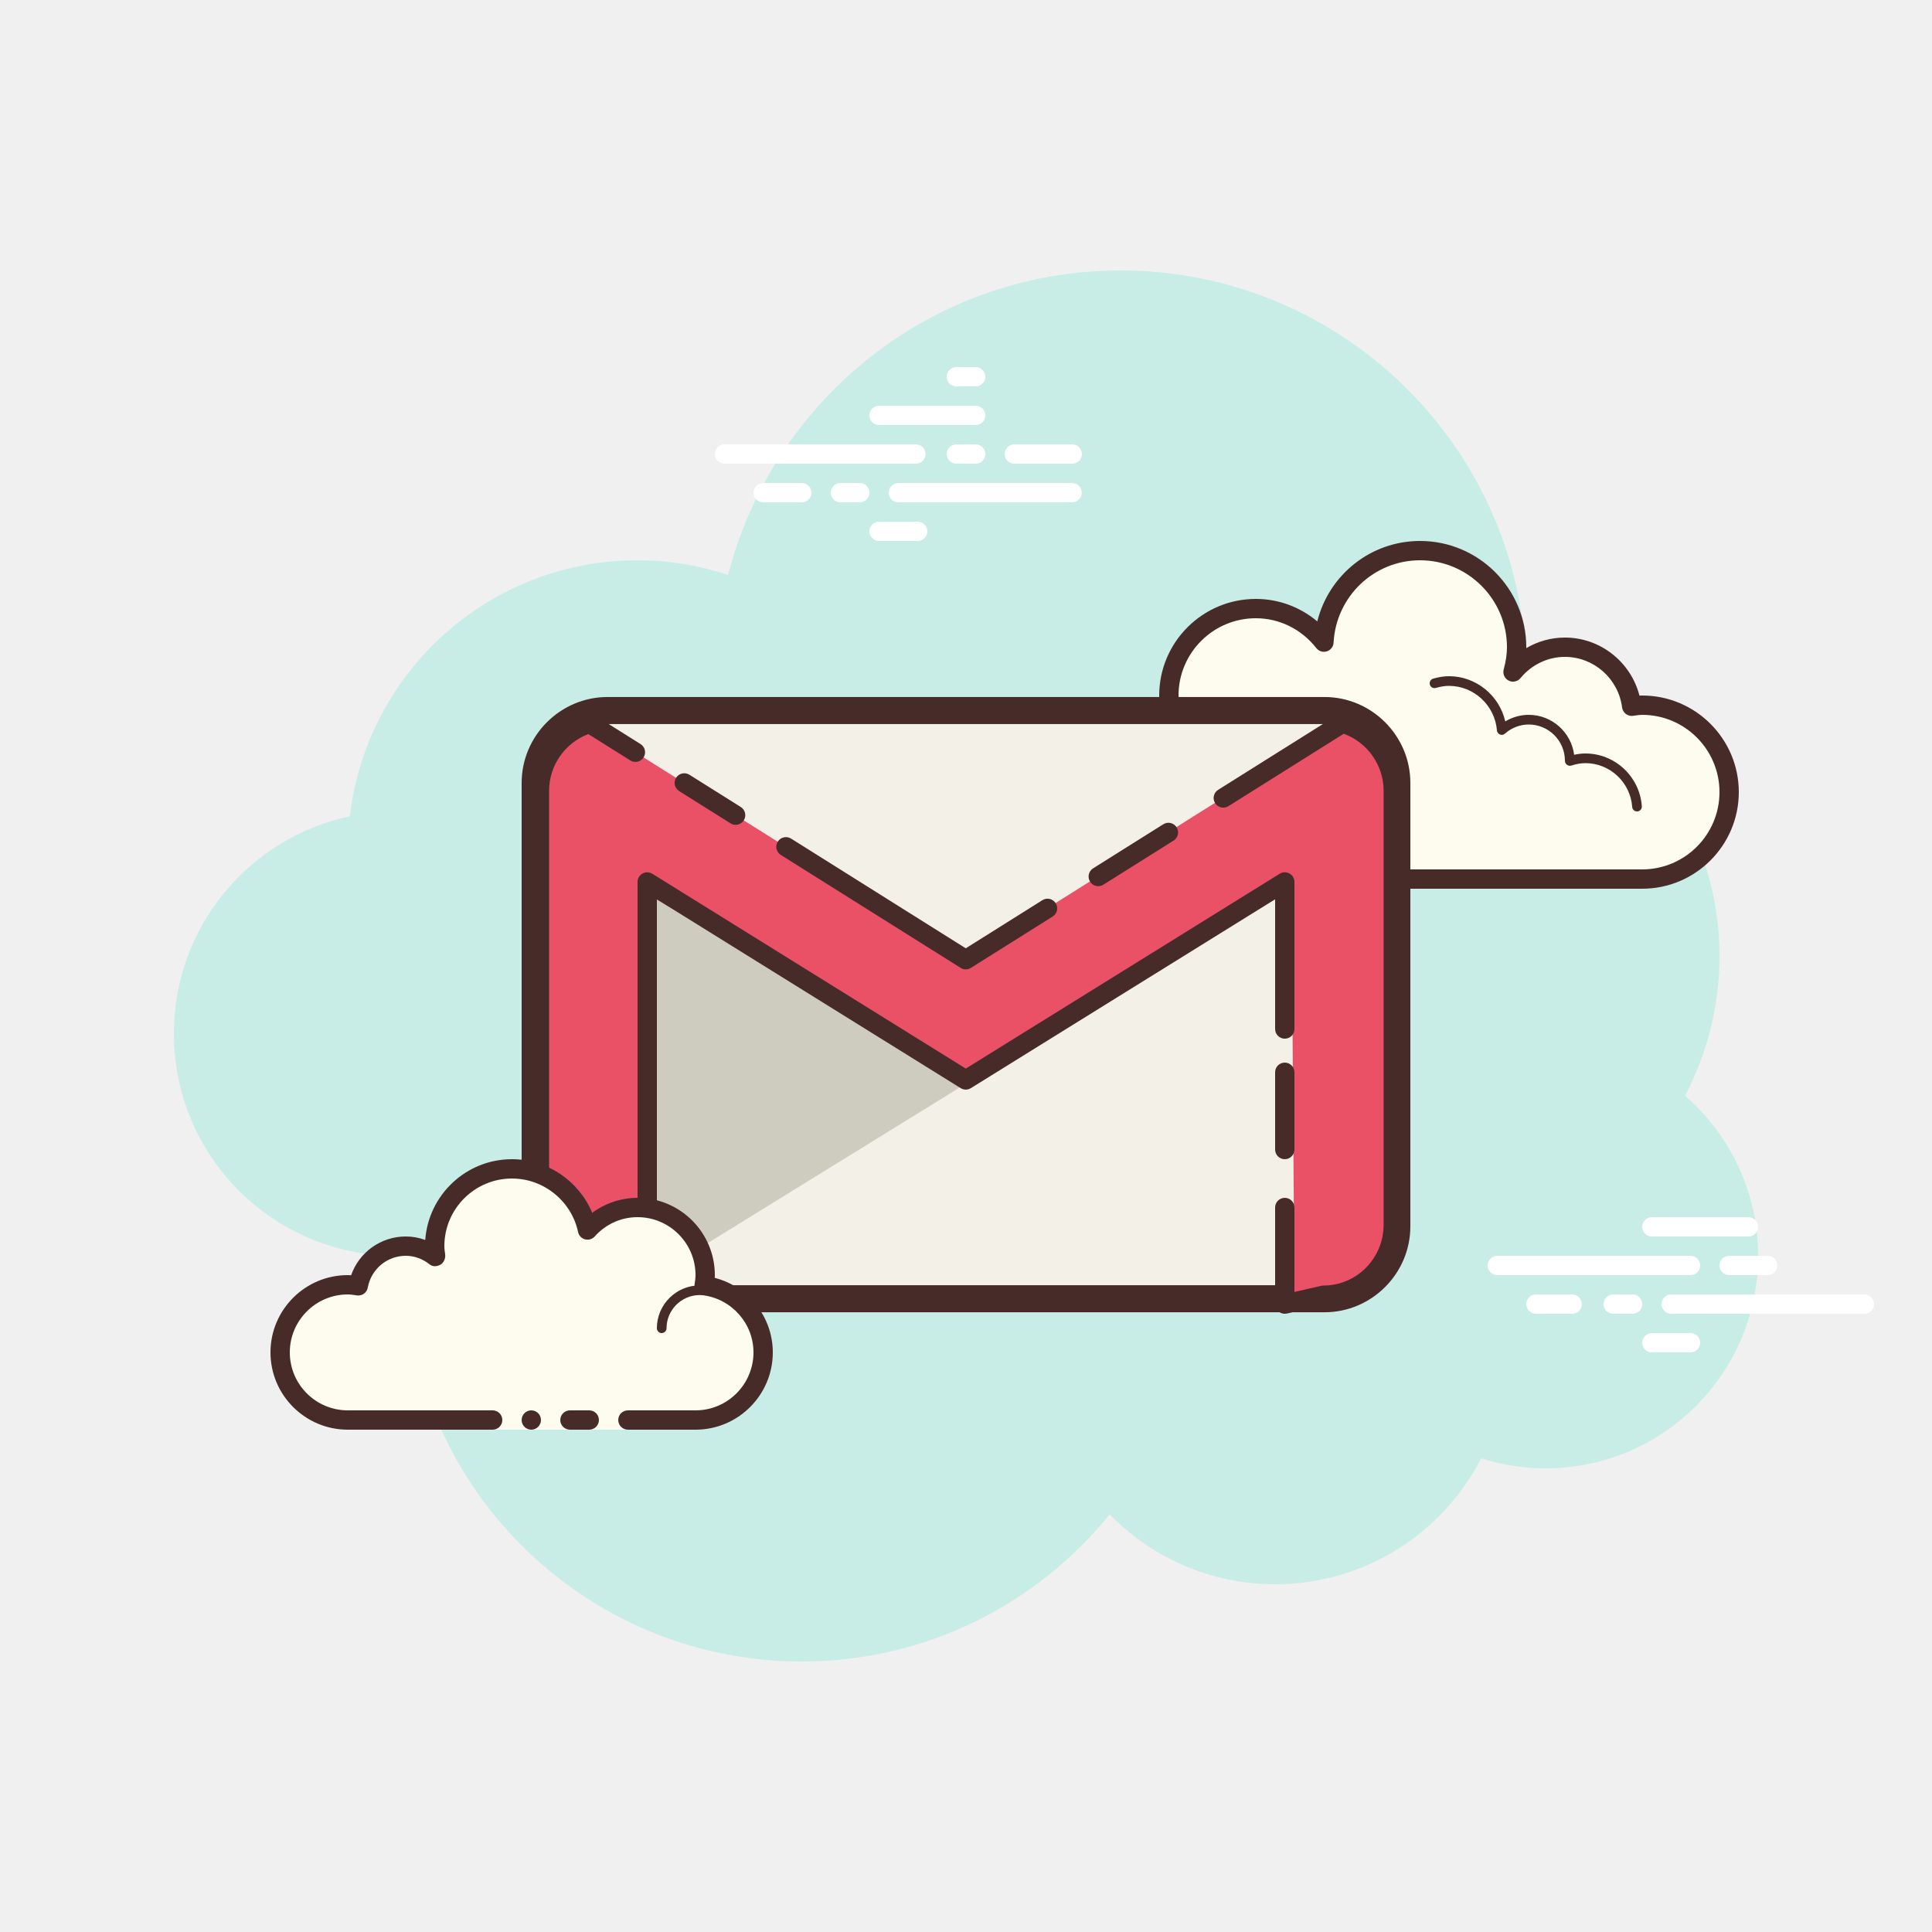
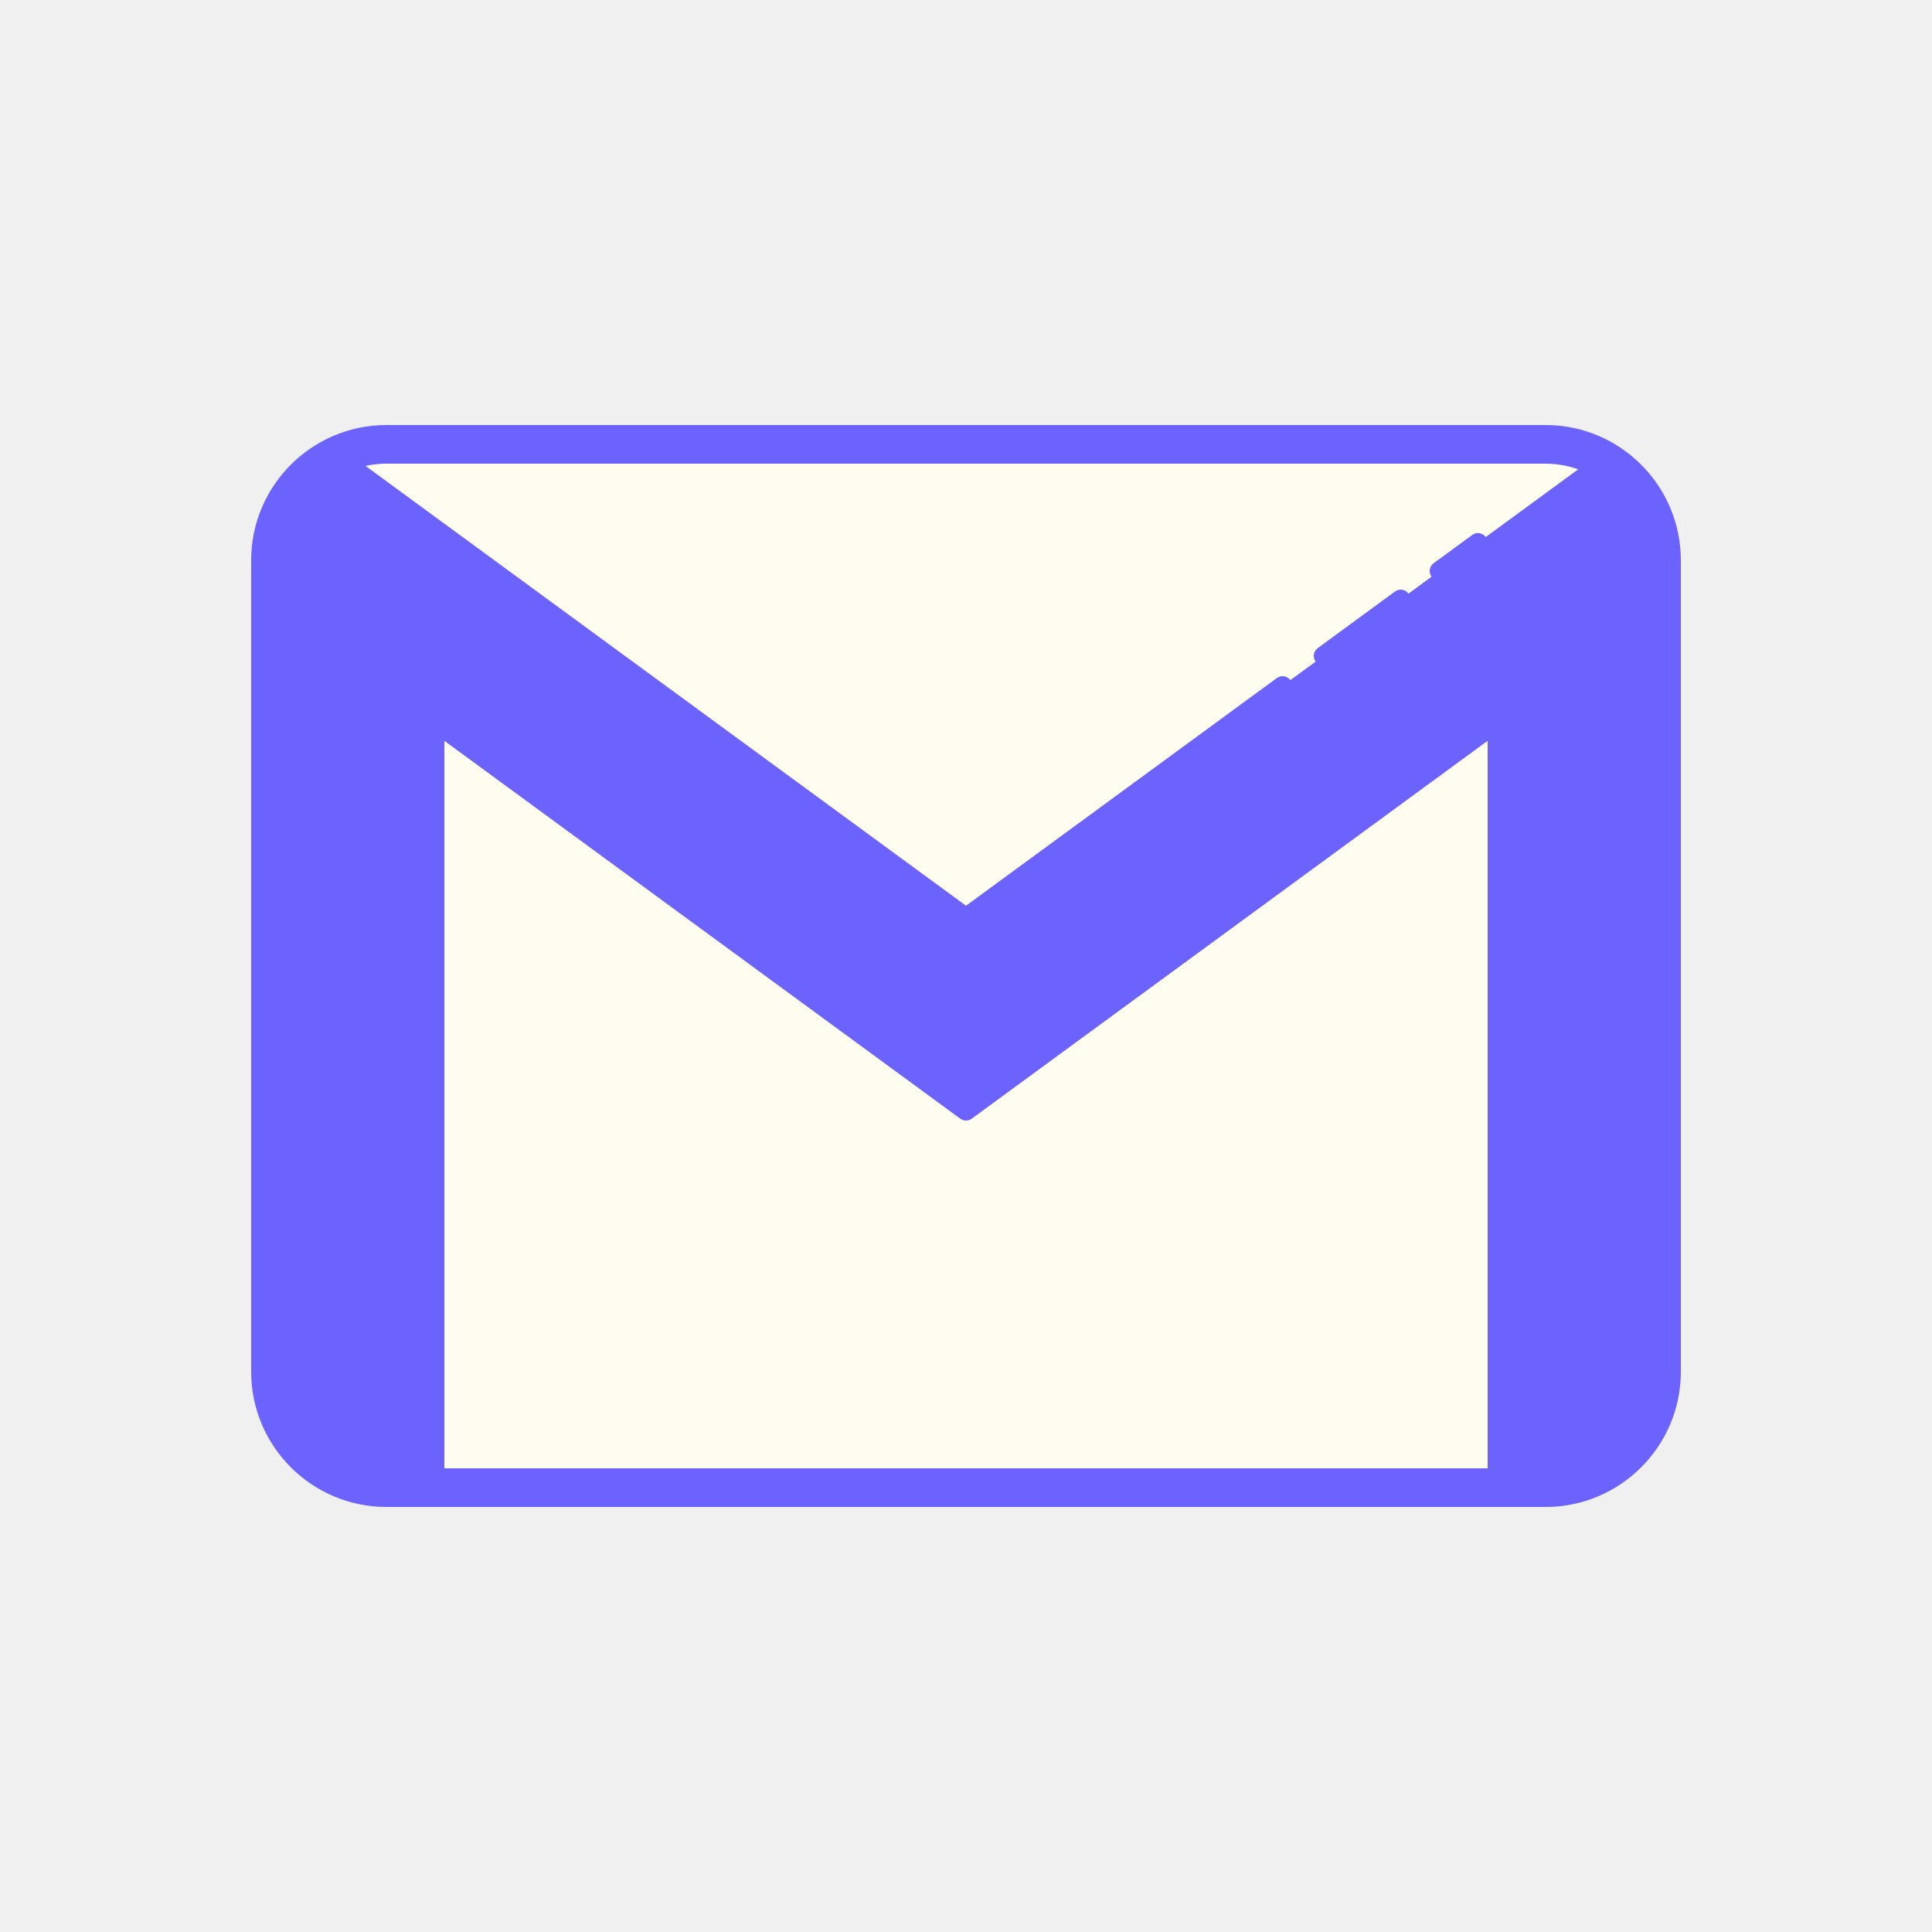
<svg xmlns="http://www.w3.org/2000/svg" viewBox="0 0 100 100" width="100px" height="100px">
-   <path fill="#c7ede6" d="M87.215,56.71C88.35,54.555,89,52.105,89,49.5c0-6.621-4.159-12.257-10.001-14.478 C78.999,35.015,79,35.008,79,35c0-11.598-9.402-21-21-21c-9.784,0-17.981,6.701-20.313,15.757C36.211,29.272,34.638,29,33,29 c-7.692,0-14.023,5.793-14.89,13.252C12.906,43.353,9,47.969,9,53.5C9,59.851,14.149,65,20.5,65c0.177,0,0.352-0.012,0.526-0.022 C21.022,65.153,21,65.324,21,65.5C21,76.822,30.178,86,41.5,86c6.437,0,12.175-2.972,15.934-7.614C59.612,80.611,62.64,82,66,82 c4.65,0,8.674-2.65,10.666-6.518C77.718,75.817,78.837,76,80,76c6.075,0,11-4.925,11-11C91,61.689,89.53,58.727,87.215,56.71z" />
-   <path fill="#fff" d="M47.405 24H37.5c-.276 0-.5-.224-.5-.5s.224-.5.5-.5h9.905c.276 0 .5.224.5.5S47.682 24 47.405 24zM50.5 24h-1c-.276 0-.5-.224-.5-.5s.224-.5.5-.5h1c.276 0 .5.224.5.5S50.777 24 50.5 24zM55.491 26H46.5c-.276 0-.5-.224-.5-.5s.224-.5.5-.5h8.991c.276 0 .5.224.5.5S55.767 26 55.491 26zM44.5 26h-1c-.276 0-.5-.224-.5-.5s.224-.5.5-.5h1c.276 0 .5.224.5.5S44.777 26 44.5 26zM41.5 26h-2c-.276 0-.5-.224-.5-.5s.224-.5.5-.5h2c.276 0 .5.224.5.5S41.777 26 41.5 26zM47.5 28h-2c-.276 0-.5-.224-.5-.5s.224-.5.5-.5h2c.276 0 .5.224.5.5S47.776 28 47.5 28zM50.5 19c-.177 0-.823 0-1 0-.276 0-.5.224-.5.5 0 .276.224.5.5.5.177 0 .823 0 1 0 .276 0 .5-.224.5-.5C51 19.224 50.776 19 50.5 19zM50.5 21c-.177 0-4.823 0-5 0-.276 0-.5.224-.5.5 0 .276.224.5.5.5.177 0 4.823 0 5 0 .276 0 .5-.224.5-.5C51 21.224 50.776 21 50.5 21zM55.5 23c-.177 0-2.823 0-3 0-.276 0-.5.224-.5.5 0 .276.224.5.5.5.177 0 2.823 0 3 0 .276 0 .5-.224.5-.5C56 23.224 55.776 23 55.5 23z" />
-   <g>
-     <path fill="#fff" d="M87.5 66h-10c-.276 0-.5-.224-.5-.5s.224-.5.5-.5h10c.276 0 .5.224.5.5S87.776 66 87.5 66zM91.5 66h-2c-.276 0-.5-.224-.5-.5s.224-.5.5-.5h2c.276 0 .5.224.5.5S91.776 66 91.5 66zM96.5 68h-10c-.276 0-.5-.224-.5-.5s.224-.5.5-.5h10c.276 0 .5.224.5.5S96.777 68 96.5 68zM84.5 68h-1c-.276 0-.5-.224-.5-.5s.224-.5.5-.5h1c.276 0 .5.224.5.5S84.776 68 84.5 68zM81.375 68H79.5c-.276 0-.5-.224-.5-.5s.224-.5.5-.5h1.875c.276 0 .5.224.5.5S81.651 68 81.375 68zM90.5 64h-5c-.276 0-.5-.224-.5-.5s.224-.5.5-.5h5c.276 0 .5.224.5.5S90.777 64 90.5 64zM87.5 70h-2c-.276 0-.5-.224-.5-.5s.224-.5.5-.5h2c.276 0 .5.224.5.5S87.776 70 87.5 70z" />
-   </g>
-   <g>
-     <path fill="#fdfcef" d="M67.125,45.5c0,0-3.64,0-6.125,0s-4.5-2.015-4.5-4.5c0-2.333,1.782-4.229,4.055-4.455 C60.533,36.364,60.5,36.187,60.5,36c0-2.485,2.015-4.5,4.5-4.5c1.438,0,2.703,0.686,3.527,1.736 C68.667,30.6,70.829,28.5,73.5,28.5c2.761,0,5,2.239,5,5c0,0.446-0.077,0.87-0.187,1.282c0.642-0.777,1.6-1.282,2.687-1.282 c1.781,0,3.234,1.335,3.455,3.055C84.636,36.533,84.813,36.5,85,36.5c2.485,0,4.5,2.015,4.5,4.5s-2.015,4.5-4.5,4.5s-9.5,0-9.5,0 h-5.375V46h-3V45.5z" />
-     <path fill="#472b29" d="M73.5,28c3.033,0,5.5,2.467,5.5,5.5c0,0.016,0,0.031,0,0.047C79.602,33.192,80.29,33,81,33 c1.831,0,3.411,1.261,3.858,3.005C84.905,36.002,84.952,36,85,36c2.757,0,5,2.243,5,5s-2.243,5-5,5H70.125 c-0.276,0-0.5-0.224-0.5-0.5s0.224-0.5,0.5-0.5H85c2.206,0,4-1.794,4-4s-1.794-4-4-4c-0.117,0-0.23,0.017-0.343,0.032 l-0.141,0.019c-0.021,0.003-0.041,0.004-0.062,0.004c-0.246,0-0.462-0.185-0.495-0.437C83.768,35.125,82.496,34,81,34 c-0.885,0-1.723,0.401-2.301,1.1c-0.098,0.118-0.241,0.182-0.386,0.182c-0.078,0-0.156-0.018-0.228-0.056 c-0.209-0.107-0.314-0.346-0.254-0.573C77.946,34.218,78,33.852,78,33.5c0-2.481-2.019-4.5-4.5-4.5 c-2.381,0-4.347,1.872-4.474,4.263c-0.011,0.208-0.15,0.387-0.349,0.45c-0.05,0.016-0.101,0.024-0.152,0.024 c-0.15,0-0.296-0.069-0.392-0.192C67.362,32.563,66.221,32,65,32c-2.206,0-4,1.794-4,4c0,0.117,0.017,0.23,0.032,0.343 l0.019,0.141c0.016,0.134-0.022,0.268-0.106,0.373c-0.084,0.105-0.207,0.172-0.34,0.185C58.549,37.247,57,38.949,57,41 c0,2.206,1.794,4,4,4h6.125c0.276,0,0.5,0.224,0.5,0.5s-0.224,0.5-0.5,0.5H61c-2.757,0-5-2.243-5-5 c0-2.397,1.689-4.413,4.003-4.877C60.001,36.082,60,36.041,60,36c0-2.757,2.243-5,5-5c1.176,0,2.293,0.416,3.183,1.164 C68.781,29.76,70.945,28,73.5,28L73.5,28z" />
-     <path fill="#472b29" d="M75 35c1.403 0 2.609.999 2.913 2.341C78.28 37.119 78.699 37 79.125 37c1.202 0 2.198.897 2.353 2.068C81.681 39.022 81.874 39 82.063 39c1.529 0 2.811 1.2 2.918 2.732C84.99 41.87 84.886 41.99 84.749 42c-.006 0-.012 0-.018 0-.13 0-.24-.101-.249-.232-.089-1.271-1.151-2.268-2.419-2.268-.229 0-.47.042-.738.127-.022.007-.045.01-.067.01-.055 0-.11-.02-.156-.054C81.038 39.537 81 39.455 81 39.375c0-1.034-.841-1.875-1.875-1.875-.447 0-.885.168-1.231.473-.047.041-.106.063-.165.063-.032 0-.063-.006-.093-.019-.088-.035-.148-.117-.155-.212C77.377 36.512 76.288 35.5 75 35.5c-.208 0-.425.034-.682.107-.023.007-.047.01-.07.01-.109 0-.207-.073-.239-.182-.038-.133.039-.271.172-.309C74.483 35.04 74.744 35 75 35L75 35zM61.117 36.5c1.326 0 2.508.897 2.874 2.182.038.133-.039.271-.172.309C63.795 38.997 63.772 39 63.75 39c-.109 0-.209-.072-.24-.182C63.205 37.748 62.221 37 61.117 37c-.117 0-.23.014-.342.029-.012.002-.023.003-.035.003-.121 0-.229-.092-.246-.217-.019-.137.077-.263.214-.281C60.842 36.516 60.978 36.5 61.117 36.5L61.117 36.5z" />
-   </g>
-   <g>
-     <path fill="#f2f0e7" d="M31.448,67.223c-2.067,0-3.748-1.682-3.748-3.748V40.525c0-2.066,1.681-3.748,3.748-3.748h37.104 c2.066,0,3.748,1.682,3.748,3.748v22.949c0,2.066-1.682,3.748-3.748,3.748H31.448z" />
-     <path fill="#472b29" d="M68.552,37.477c1.681,0,3.048,1.367,3.048,3.048v22.95c0,1.681-1.367,3.048-3.048,3.048H31.448 c-1.681,0-3.048-1.367-3.048-3.048v-22.95c0-1.681,1.367-3.048,3.048-3.048H68.552 M68.552,36.077H31.448 c-2.446,0-4.448,2.002-4.448,4.448v22.95c0,2.447,2.002,4.448,4.448,4.448h37.104c2.446,0,4.448-2.002,4.448-4.448v-22.95 C73,38.078,70.998,36.077,68.552,36.077L68.552,36.077z" />
-     <path fill="#ceccbe" d="M50.537 55.757L32.903 66.643 32.827 45.023z" />
-     <path fill="#ea5167" d="M68.477,67.038c1.982,0,3.603-1.639,3.603-3.643V40.921c0-1.661-1.121-3.056-2.631-3.49 L49.971,49.674l-19.46-12.23c-1.49,0.447-2.591,1.831-2.591,3.477v22.475c0,2.004,1.622,3.643,3.603,3.643h1.567V46.034 l16.88,9.863l16.88-9.863L67,67L68.477,67.038z" />
-     <g>
-       <path fill="#472b29" d="M49.989 50.174c-.092 0-.185-.025-.266-.077l-9.309-5.846c-.234-.147-.304-.456-.157-.689.147-.232.455-.303.689-.157l9.042 5.679 3.966-2.491c.235-.147.543-.076.689.157.147.234.077.542-.157.689l-4.232 2.658C50.173 50.148 50.081 50.174 49.989 50.174zM56.846 45.868c-.167 0-.329-.083-.424-.234-.147-.234-.077-.542.157-.689l3.633-2.282c.234-.147.542-.076.689.157.147.234.077.542-.157.689l-3.633 2.282C57.029 45.843 56.937 45.868 56.846 45.868zM66.5 68c-.112 0-.222-.038-.312-.109C66.069 67.796 66 67.652 66 67.5v-5c0-.276.224-.5.5-.5s.5.224.5.5v4.372l1.397-.321c.037-.008.074-.013.112-.013 1.712 0 3.106-1.41 3.106-3.143V40.921c0-1.315-.838-2.496-2.064-2.942l-5.968 3.748c-.236.146-.543.075-.689-.157-.147-.234-.077-.542.157-.689l6.166-3.872c.121-.076.269-.096.404-.057 1.763.506 2.994 2.139 2.994 3.97v22.475c0 2.265-1.81 4.11-4.047 4.142l-1.956.449C66.575 67.996 66.537 68 66.5 68z" />
-       <path fill="#472b29" d="M66.5 60c-.276 0-.5-.224-.5-.5v-4c0-.276.224-.5.5-.5s.5.224.5.5v4C67 59.776 66.776 60 66.5 60zM33.5 67.539h-1.974c-2.264 0-4.106-1.858-4.106-4.143V40.921c0-1.809 1.213-3.436 2.95-3.956.137-.042.288-.021.409.056l2.376 1.492c.234.146.305.456.158.689-.146.235-.455.305-.689.158l-2.175-1.365c-1.205.457-2.028 1.63-2.028 2.927v22.475c0 1.733 1.394 3.143 3.106 3.143H33v-20.89c0-.182.099-.349.257-.437.158-.088.352-.083.507.012L49.989 55.31l16.248-10.086c.155-.095.348-.1.507-.012C66.902 45.3 67 45.467 67 45.648v7.614c0 .276-.224.5-.5.5s-.5-.224-.5-.5v-6.715l-15.748 9.775c-.162.101-.367.1-.528 0L34 46.548v20.491C34 67.315 33.776 67.539 33.5 67.539z" />
-       <path fill="#472b29" d="M38.076,42.693c-0.091,0-0.183-0.025-0.266-0.077l-2.659-1.67 c-0.234-0.147-0.304-0.456-0.157-0.689c0.146-0.232,0.455-0.303,0.689-0.157l2.659,1.67c0.234,0.147,0.304,0.456,0.157,0.689 C38.405,42.61,38.242,42.693,38.076,42.693z" />
-     </g>
-   </g>
-   <g>
-     <path fill="#fdfcef" d="M32.5,73.5c0,0,1.567,0,3.5,0s3.5-1.567,3.5-3.5c0-1.781-1.335-3.234-3.055-3.455 C36.473,66.366,36.5,66.187,36.5,66c0-1.933-1.567-3.5-3.5-3.5c-1.032,0-1.95,0.455-2.59,1.165 c-0.384-1.808-1.987-3.165-3.91-3.165c-2.209,0-4,1.791-4,4c0,0.191,0.03,0.374,0.056,0.558C22.128,64.714,21.592,64.5,21,64.5 c-1.228,0-2.245,0.887-2.455,2.055C18.366,66.527,18.187,66.5,18,66.5c-1.933,0-3.5,1.567-3.5,3.5s1.567,3.5,3.5,3.5s7.5,0,7.5,0 V74h7V73.5z" />
-     <path fill="#472b29" d="M34.25 69C34.112 69 34 68.888 34 68.75c0-1.223.995-2.218 2.218-2.218.034.009.737-.001 1.244.136.133.036.212.173.176.306-.036.134-.173.213-.306.176-.444-.12-1.1-.12-1.113-.118-.948 0-1.719.771-1.719 1.718C34.5 68.888 34.388 69 34.25 69zM27.5 73A.5.5 0 1 0 27.5 74 .5.5 0 1 0 27.5 73z" />
-     <path fill="#472b29" d="M36,74h-3.5c-0.276,0-0.5-0.224-0.5-0.5s0.224-0.5,0.5-0.5H36c1.654,0,3-1.346,3-3 c0-1.496-1.125-2.768-2.618-2.959c-0.134-0.018-0.255-0.088-0.336-0.196s-0.115-0.244-0.094-0.377C35.975,66.314,36,66.16,36,66 c0-1.654-1.346-3-3-3c-0.85,0-1.638,0.355-2.219,1c-0.125,0.139-0.321,0.198-0.5,0.148c-0.182-0.049-0.321-0.195-0.36-0.379 C29.58,62.165,28.141,61,26.5,61c-1.93,0-3.5,1.57-3.5,3.5c0,0.143,0.021,0.28,0.041,0.418c0.029,0.203-0.063,0.438-0.242,0.54 c-0.179,0.102-0.396,0.118-0.556-0.01C21.878,65.155,21.449,65,21,65c-0.966,0-1.792,0.691-1.963,1.644 c-0.048,0.267-0.296,0.446-0.569,0.405C18.314,67.025,18.16,67,18,67c-1.654,0-3,1.346-3,3s1.346,3,3,3h7.5 c0.276,0,0.5,0.224,0.5,0.5S25.776,74,25.5,74H18c-2.206,0-4-1.794-4-4s1.794-4,4-4c0.059,0,0.116,0.002,0.174,0.006 C18.588,64.82,19.711,64,21,64c0.349,0,0.689,0.061,1.011,0.18C22.176,61.847,24.126,60,26.5,60c1.831,0,3.466,1.127,4.153,2.774 C31.333,62.276,32.155,62,33,62c2.206,0,4,1.794,4,4c0,0.048-0.001,0.095-0.004,0.142C38.739,66.59,40,68.169,40,70 C40,72.206,38.206,74,36,74z" />
-     <path fill="#472b29" d="M30.5,73c-0.159,0-0.841,0-1,0c-0.276,0-0.5,0.224-0.5,0.5c0,0.276,0.224,0.5,0.5,0.5 c0.159,0,0.841,0,1,0c0.276,0,0.5-0.224,0.5-0.5C31,73.224,30.776,73,30.5,73z" />
-   </g>
+   <path fill="#fefdef" d="M80,77H20c-3.314,0-6-2.686-6-6V29c0-3.314,2.686-6,6-6h60c3.314,0,6,2.686,6,6v42 C86,74.314,83.314,77,80,77z" />
+   <path fill="#6c63ff" d="M23,77h-3c-3.314,0-6-2.686-6-6V29h9V77z" />
+   <path fill="#6c63ff" d="M77,77h3c3.314,0,6-2.686,6-6V29h-9V77z" />
+   <path fill="#6c63ff" d="M82.09,24h-0.004L50,47.5L17.914,24H17.91c-1.883,0-3.41,1.527-3.41,3.41v1.554 c0,1.594,0.76,3.092,2.046,4.034L50,57.5l33.454-24.502c1.286-0.942,2.046-2.44,2.046-4.034V27.41C85.5,25.527,83.973,24,82.09,24z" />
+   <path fill="#6c63ff" d="M80,78H20c-3.859,0-7-3.14-7-7V29c0-3.86,3.141-7,7-7h60c3.859,0,7,3.14,7,7v42 C87,74.86,83.859,78,80,78z M20,24c-2.757,0-5,2.243-5,5v42c0,2.757,2.243,5,5,5h60c2.757,0,5-2.243,5-5V29c0-2.757-2.243-5-5-5H20z" />
+   <path fill="#6c63ff" d="M50,58c-0.104,0-0.207-0.032-0.296-0.097L16.25,33.401C14.842,32.37,14,30.711,14,28.964h1 c0,1.429,0.688,2.786,1.841,3.63L50,56.88l33.158-24.286C84.312,31.75,85,30.394,85,28.964h1c0,1.747-0.842,3.406-2.251,4.437 L50.296,57.903C50.207,57.968,50.104,58,50,58z" />
+   <path fill="#6c63ff" d="M22.5,74c-0.276,0-0.5-0.224-0.5-0.5v-33c0-0.276,0.224-0.5,0.5-0.5s0.5,0.224,0.5,0.5v33 C23,73.776,22.776,74,22.5,74z" />
+   <path fill="#6c63ff" d="M77.5,62c-0.276,0-0.5-0.224-0.5-0.5v-21c0-0.276,0.224-0.5,0.5-0.5s0.5,0.224,0.5,0.5v21 C78,61.776,77.776,62,77.5,62z" />
+   <path fill="#6c63ff" d="M77.5,70c-0.276,0-0.5-0.224-0.5-0.5v-5c0-0.276,0.224-0.5,0.5-0.5s0.5,0.224,0.5,0.5v5 C78,69.776,77.776,70,77.5,70z" />
+   <path fill="#6c63ff" d="M77.5,74c-0.276,0-0.5-0.224-0.5-0.5v-1c0-0.276,0.224-0.5,0.5-0.5s0.5,0.224,0.5,0.5v1 C78,73.776,77.776,74,77.5,74z" />
+   <path fill="#6c63ff" d="M74.5,30.056c-0.153,0-0.306-0.071-0.403-0.205c-0.163-0.223-0.115-0.536,0.108-0.699l2-1.464 c0.221-0.164,0.535-0.116,0.698,0.108c0.163,0.223,0.115,0.536-0.108,0.699l-2,1.464C74.706,30.025,74.603,30.056,74.5,30.056z" />
+   <path fill="#6c63ff" d="M68.5,34.451c-0.153,0-0.306-0.071-0.403-0.205c-0.163-0.223-0.115-0.536,0.107-0.699l4-2.93 c0.223-0.164,0.536-0.116,0.699,0.108c0.163,0.223,0.115,0.536-0.107,0.699l-4,2.93C68.706,34.419,68.603,34.451,68.5,34.451z" />
+   <path fill="#6c63ff" d="M50,48c-0.104,0-0.207-0.032-0.296-0.097l-32.428-23.75c-0.223-0.163-0.271-0.476-0.107-0.699 c0.163-0.224,0.477-0.271,0.699-0.108L50,46.88l16.089-11.784c0.224-0.164,0.536-0.116,0.699,0.108 c0.163,0.223,0.115,0.536-0.107,0.699l-16.385,12C50.207,47.968,50.104,48,50,48z" />
</svg>
